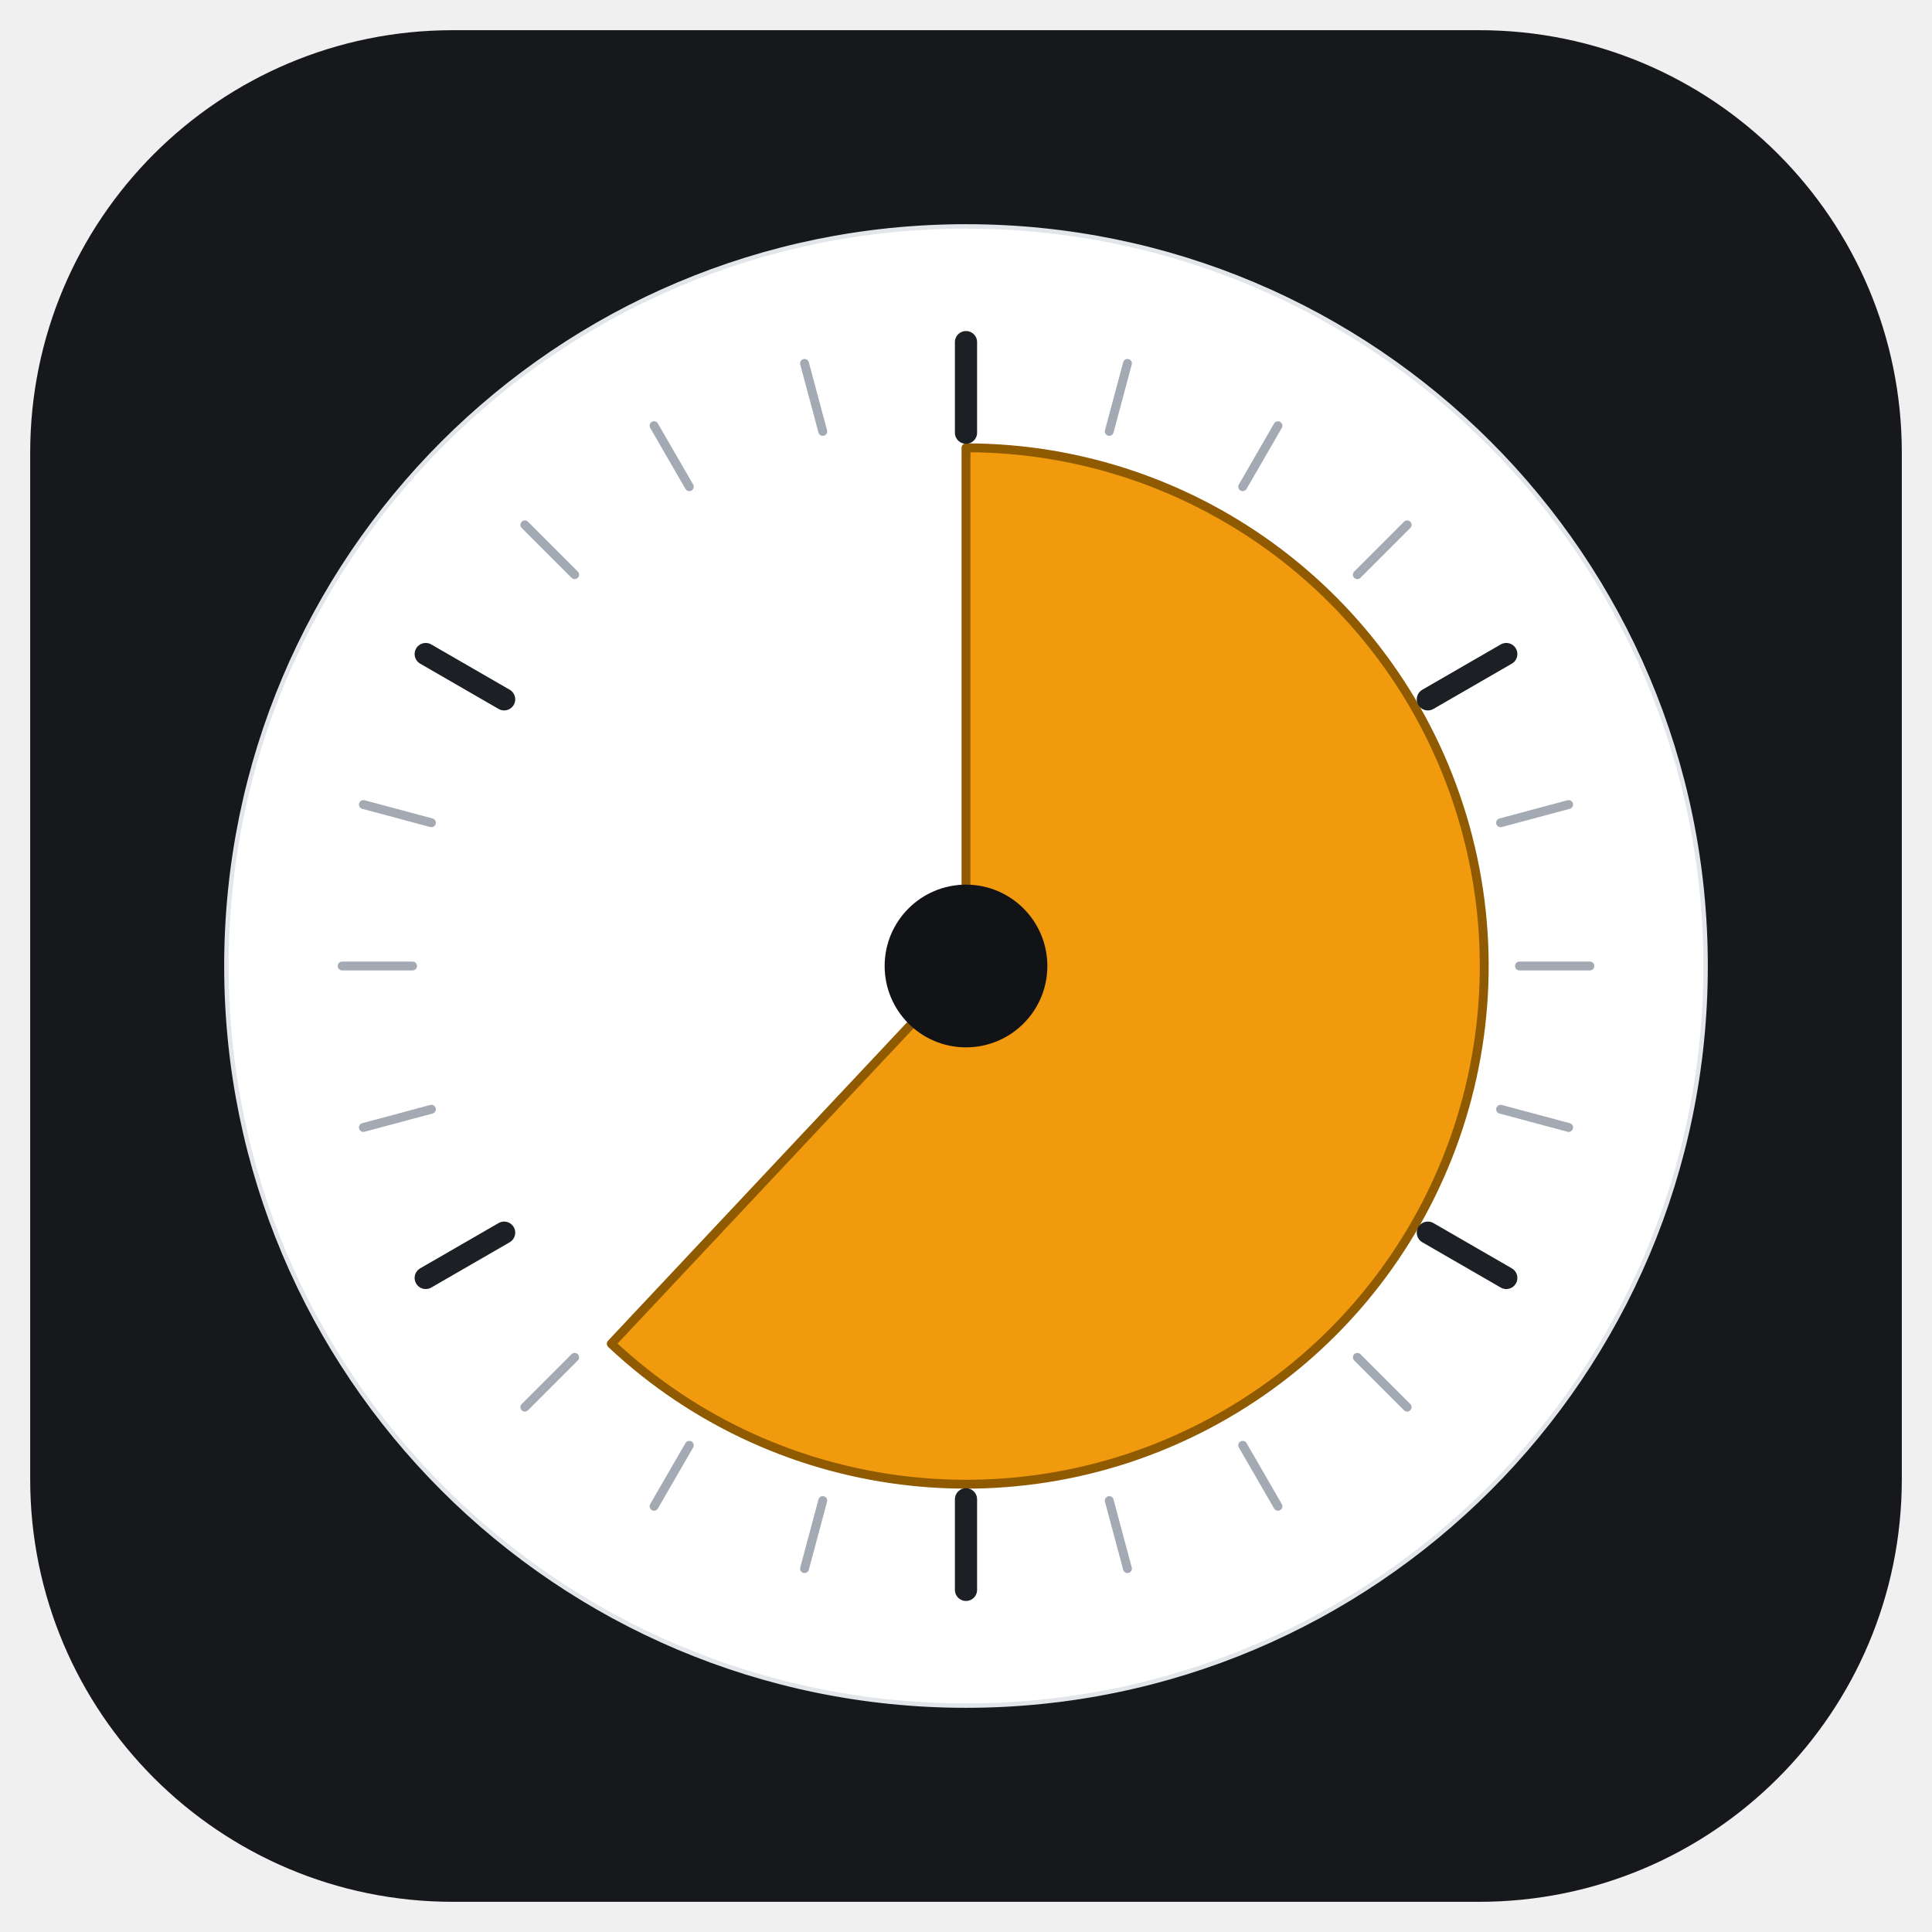
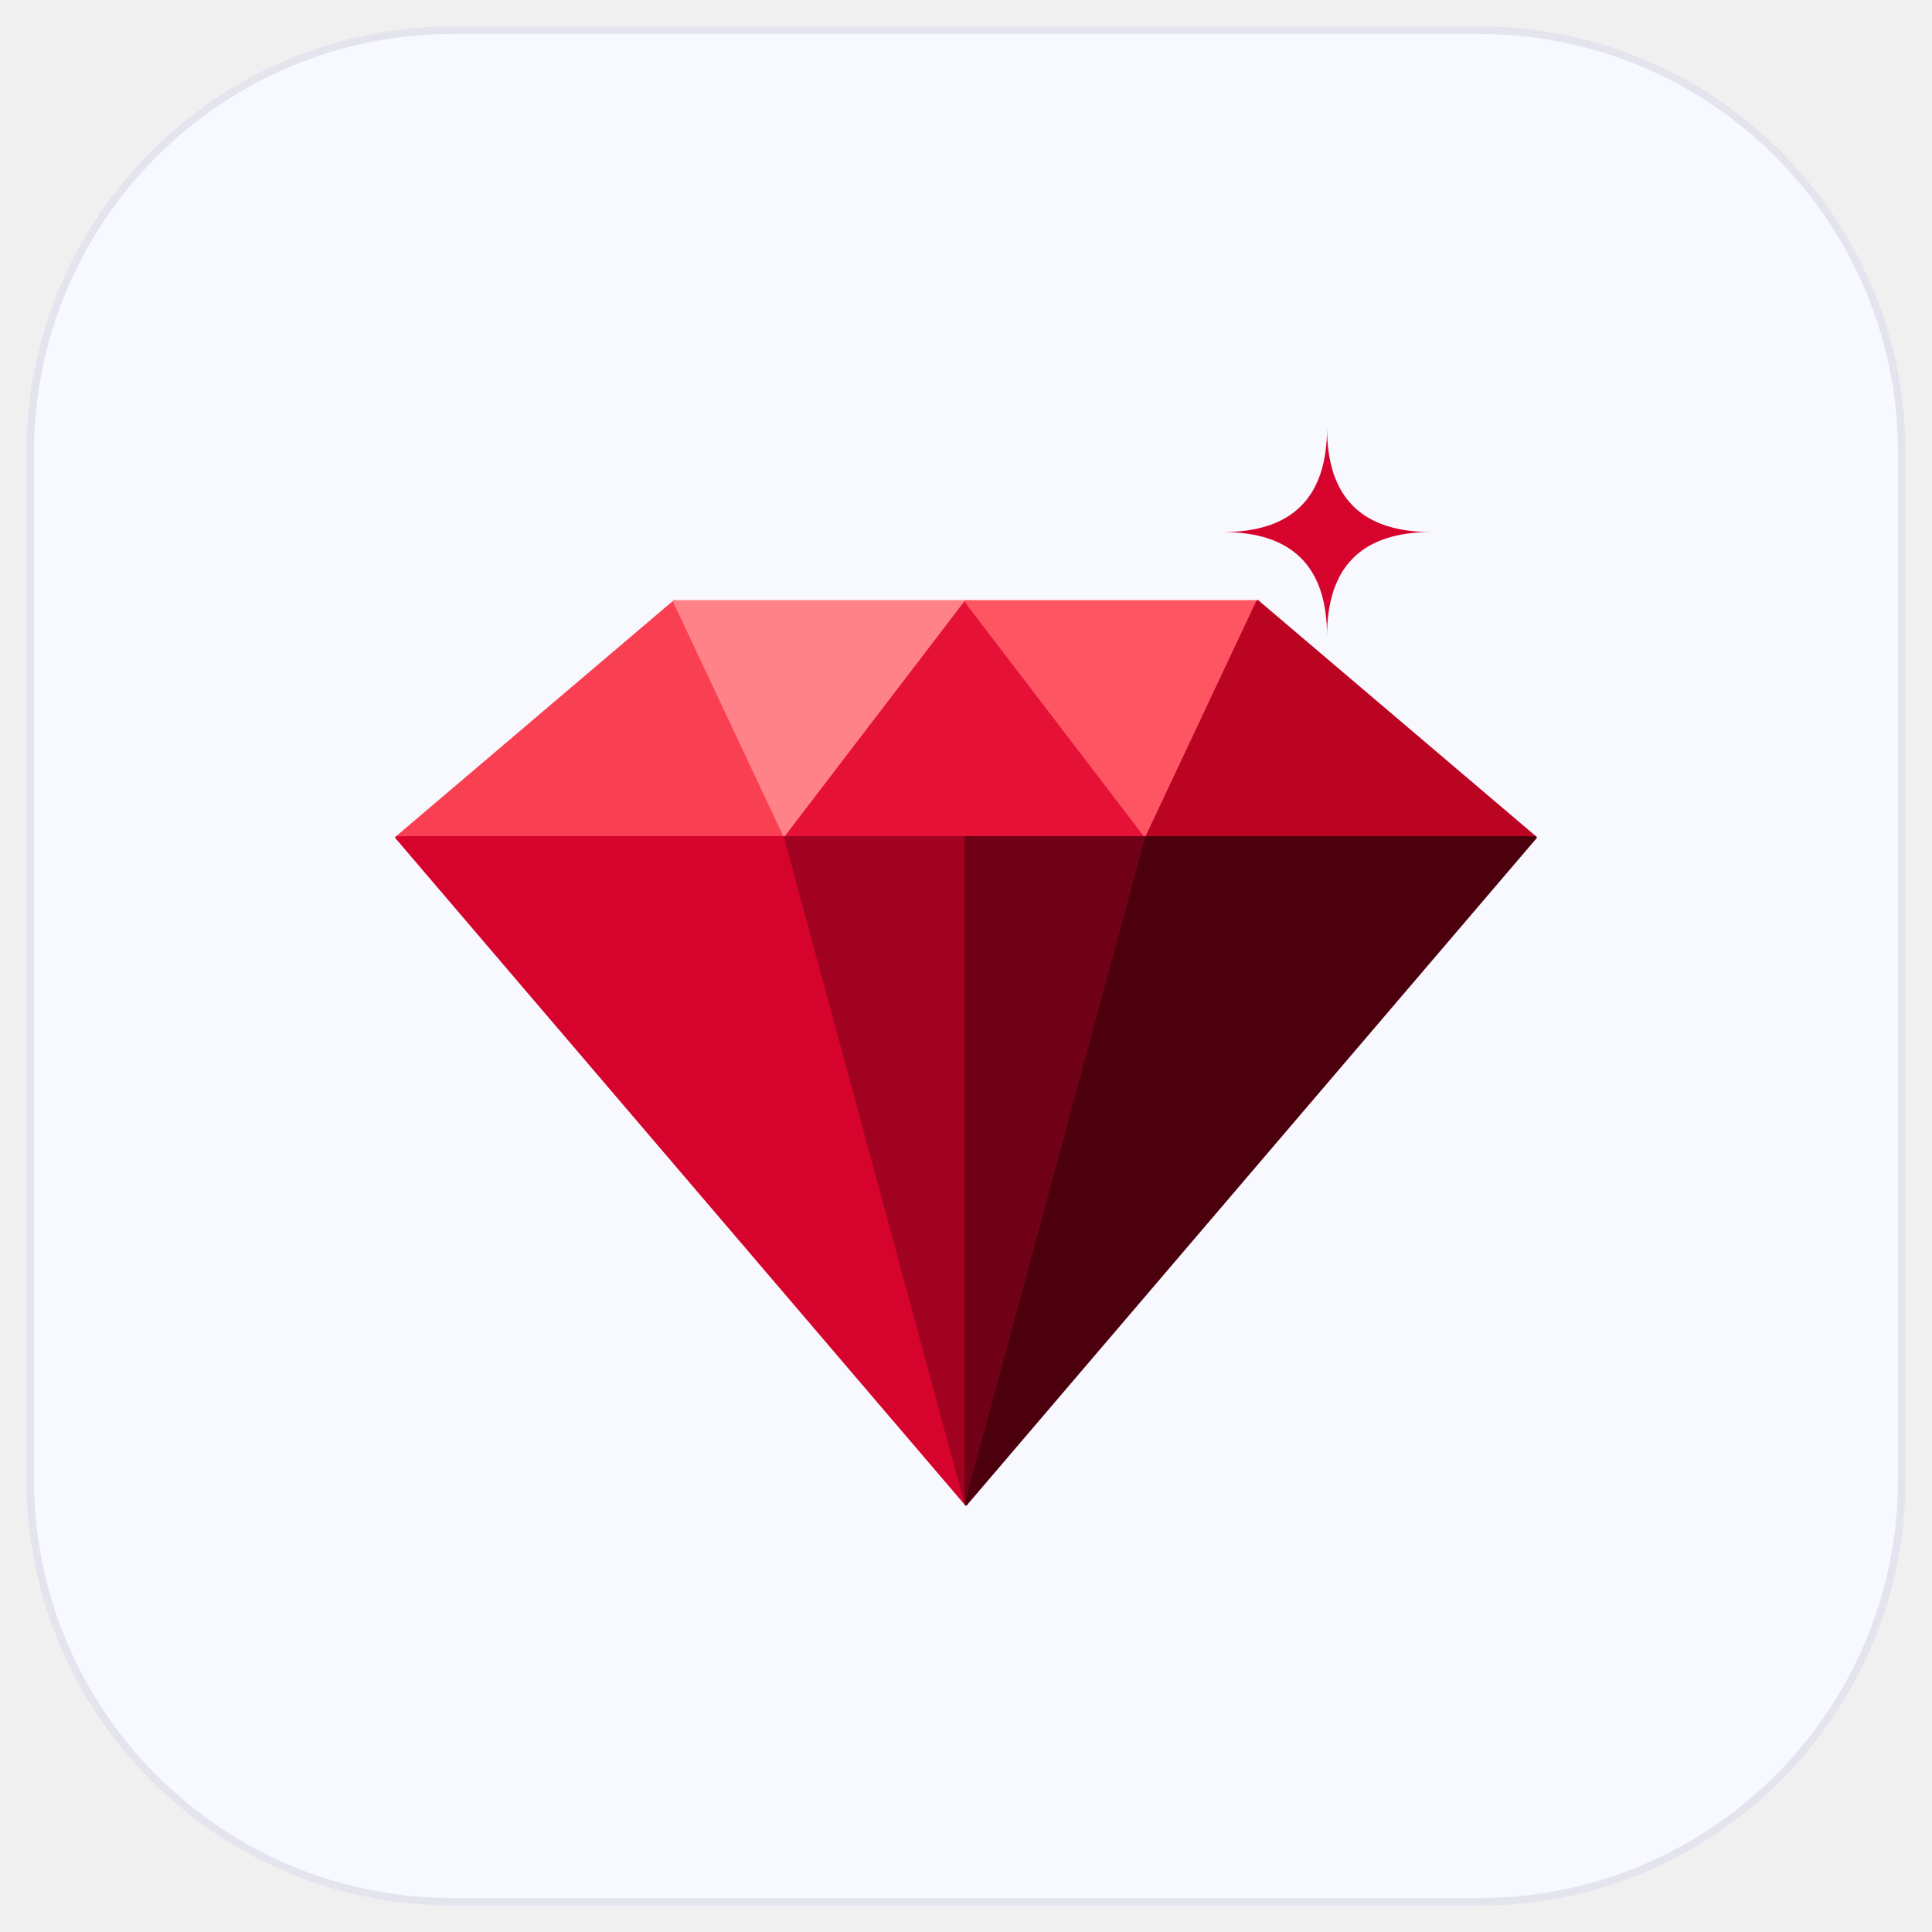
<svg xmlns="http://www.w3.org/2000/svg" viewBox="0 0 512 512">
-   <rect x="8" y="8" width="496" height="496" rx="112" fill="#16181C" />
-   <circle cx="256" cy="256" r="196" fill="#FFFFFF" stroke="#E2E5E9" stroke-width="1.18" />
-   <path d="M256.00 256.00L256.00 118.67A137.33 137.33 0 1 1 161.99 356.11Z" fill="#F29A0E" stroke="#8F5A00" stroke-width="2.35" stroke-linejoin="round" />
-   <line x1="256.00" y1="114.67" x2="256.00" y2="90.67" stroke="#1C1F24" stroke-width="5.88" stroke-linecap="round" />
-   <line x1="293.96" y1="114.33" x2="298.79" y2="96.30" stroke="#A3AAB3" stroke-width="2.35" stroke-linecap="round" />
-   <line x1="329.33" y1="128.98" x2="338.67" y2="112.82" stroke="#A3AAB3" stroke-width="2.35" stroke-linecap="round" />
-   <line x1="359.71" y1="152.29" x2="372.91" y2="139.09" stroke="#A3AAB3" stroke-width="2.35" stroke-linecap="round" />
-   <line x1="378.40" y1="185.33" x2="399.18" y2="173.33" stroke="#1C1F24" stroke-width="5.88" stroke-linecap="round" />
-   <line x1="397.67" y1="218.04" x2="415.70" y2="213.21" stroke="#A3AAB3" stroke-width="2.35" stroke-linecap="round" />
-   <line x1="402.67" y1="256.00" x2="421.33" y2="256.00" stroke="#A3AAB3" stroke-width="2.35" stroke-linecap="round" />
-   <line x1="397.67" y1="293.96" x2="415.70" y2="298.79" stroke="#A3AAB3" stroke-width="2.35" stroke-linecap="round" />
-   <line x1="378.40" y1="326.67" x2="399.18" y2="338.67" stroke="#1C1F24" stroke-width="5.88" stroke-linecap="round" />
-   <line x1="359.71" y1="359.71" x2="372.91" y2="372.91" stroke="#A3AAB3" stroke-width="2.35" stroke-linecap="round" />
-   <line x1="329.33" y1="383.02" x2="338.67" y2="399.18" stroke="#A3AAB3" stroke-width="2.35" stroke-linecap="round" />
-   <line x1="293.96" y1="397.67" x2="298.79" y2="415.70" stroke="#A3AAB3" stroke-width="2.35" stroke-linecap="round" />
-   <line x1="256.00" y1="397.33" x2="256.00" y2="421.33" stroke="#1C1F24" stroke-width="5.88" stroke-linecap="round" />
-   <line x1="218.04" y1="397.67" x2="213.21" y2="415.70" stroke="#A3AAB3" stroke-width="2.35" stroke-linecap="round" />
-   <line x1="182.67" y1="383.02" x2="173.33" y2="399.18" stroke="#A3AAB3" stroke-width="2.35" stroke-linecap="round" />
-   <line x1="152.29" y1="359.71" x2="139.09" y2="372.91" stroke="#A3AAB3" stroke-width="2.35" stroke-linecap="round" />
-   <line x1="133.60" y1="326.67" x2="112.82" y2="338.67" stroke="#1C1F24" stroke-width="5.88" stroke-linecap="round" />
-   <line x1="114.33" y1="293.96" x2="96.30" y2="298.79" stroke="#A3AAB3" stroke-width="2.35" stroke-linecap="round" />
-   <line x1="109.33" y1="256.00" x2="90.67" y2="256.00" stroke="#A3AAB3" stroke-width="2.35" stroke-linecap="round" />
-   <line x1="114.33" y1="218.04" x2="96.30" y2="213.21" stroke="#A3AAB3" stroke-width="2.35" stroke-linecap="round" />
-   <line x1="133.60" y1="185.33" x2="112.82" y2="173.33" stroke="#1C1F24" stroke-width="5.88" stroke-linecap="round" />
-   <line x1="152.29" y1="152.29" x2="139.09" y2="139.09" stroke="#A3AAB3" stroke-width="2.35" stroke-linecap="round" />
-   <line x1="182.67" y1="128.98" x2="173.33" y2="112.82" stroke="#A3AAB3" stroke-width="2.35" stroke-linecap="round" />
-   <line x1="218.04" y1="114.33" x2="213.21" y2="96.30" stroke="#A3AAB3" stroke-width="2.35" stroke-linecap="round" />
-   <circle cx="256" cy="256" r="21.56" fill="#111317" />
+   <rect x="8" y="8" width="496" height="496" rx="112" fill="#F8F8FF" stroke="#E4E4EE" stroke-width="2" />
+   <g transform="translate(256 256) scale(0.92) translate(-256 -237)">
+     <polygon points="92,200 172,132 204,200" fill="#F93F52" stroke="#F93F52" stroke-width="0.8" stroke-linejoin="round" />
+     <polygon points="172,132 256,132 204,200" fill="#FF8288" stroke="#FF8288" stroke-width="0.8" stroke-linejoin="round" />
+     <polygon points="256,132 204,200 308,200" fill="#E51136" stroke="#E51136" stroke-width="0.8" stroke-linejoin="round" />
+     <polygon points="256,132 340,132 308,200" fill="#FE5563" stroke="#FE5563" stroke-width="0.8" stroke-linejoin="round" />
+     <polygon points="340,132 308,200 420,200" fill="#BB0322" stroke="#BB0322" stroke-width="0.8" stroke-linejoin="round" />
+     <polygon points="92,200 204,200 256,392" fill="#D6042D" stroke="#D6042D" stroke-width="0.8" stroke-linejoin="round" />
+     <polygon points="204,200 256,200 256,392" fill="#A1021F" stroke="#A1021F" stroke-width="0.8" stroke-linejoin="round" />
+     <polygon points="256,200 308,200 256,392" fill="#710117" stroke="#710117" stroke-width="0.8" stroke-linejoin="round" />
+     <polygon points="308,200 420,200 256,392" fill="#4C000D" stroke="#4C000D" stroke-width="0.8" stroke-linejoin="round" />
+     <path d="M360 82Q360 112 390 112Q360 112 360 142Q360 112 330 112Q360 112 360 82Z" fill="#D6042D" />
+   </g>
</svg>
